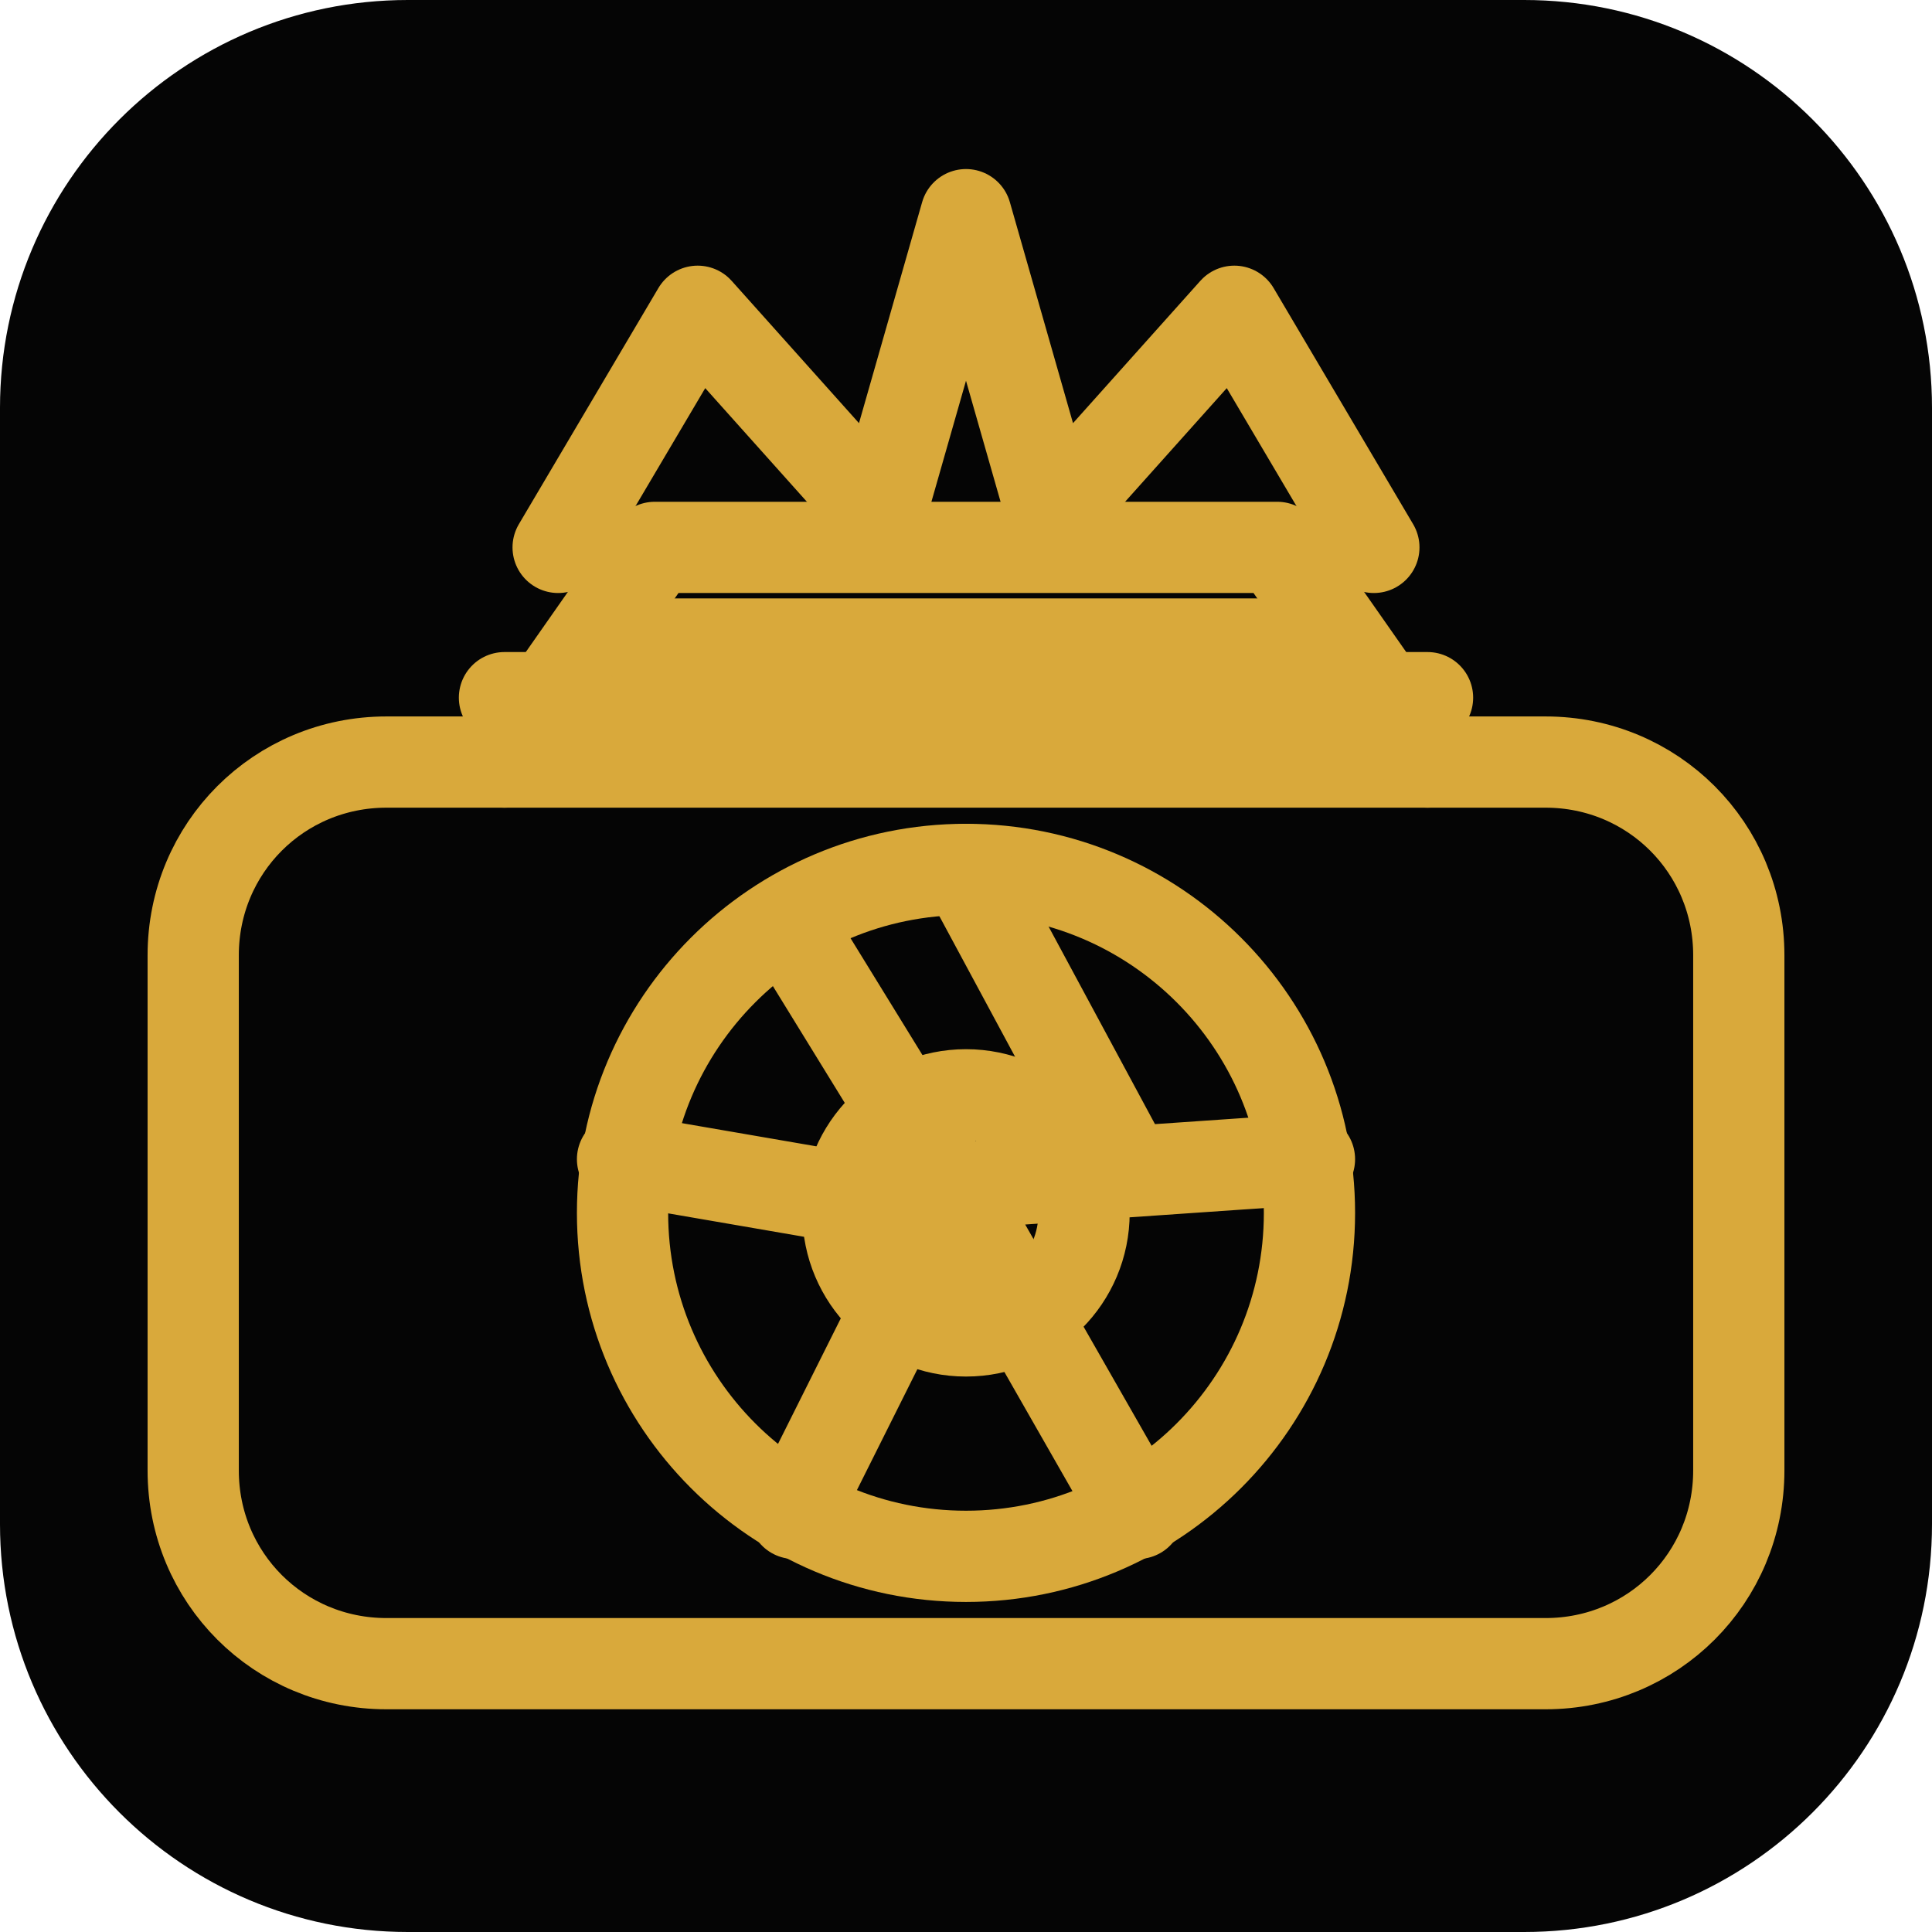
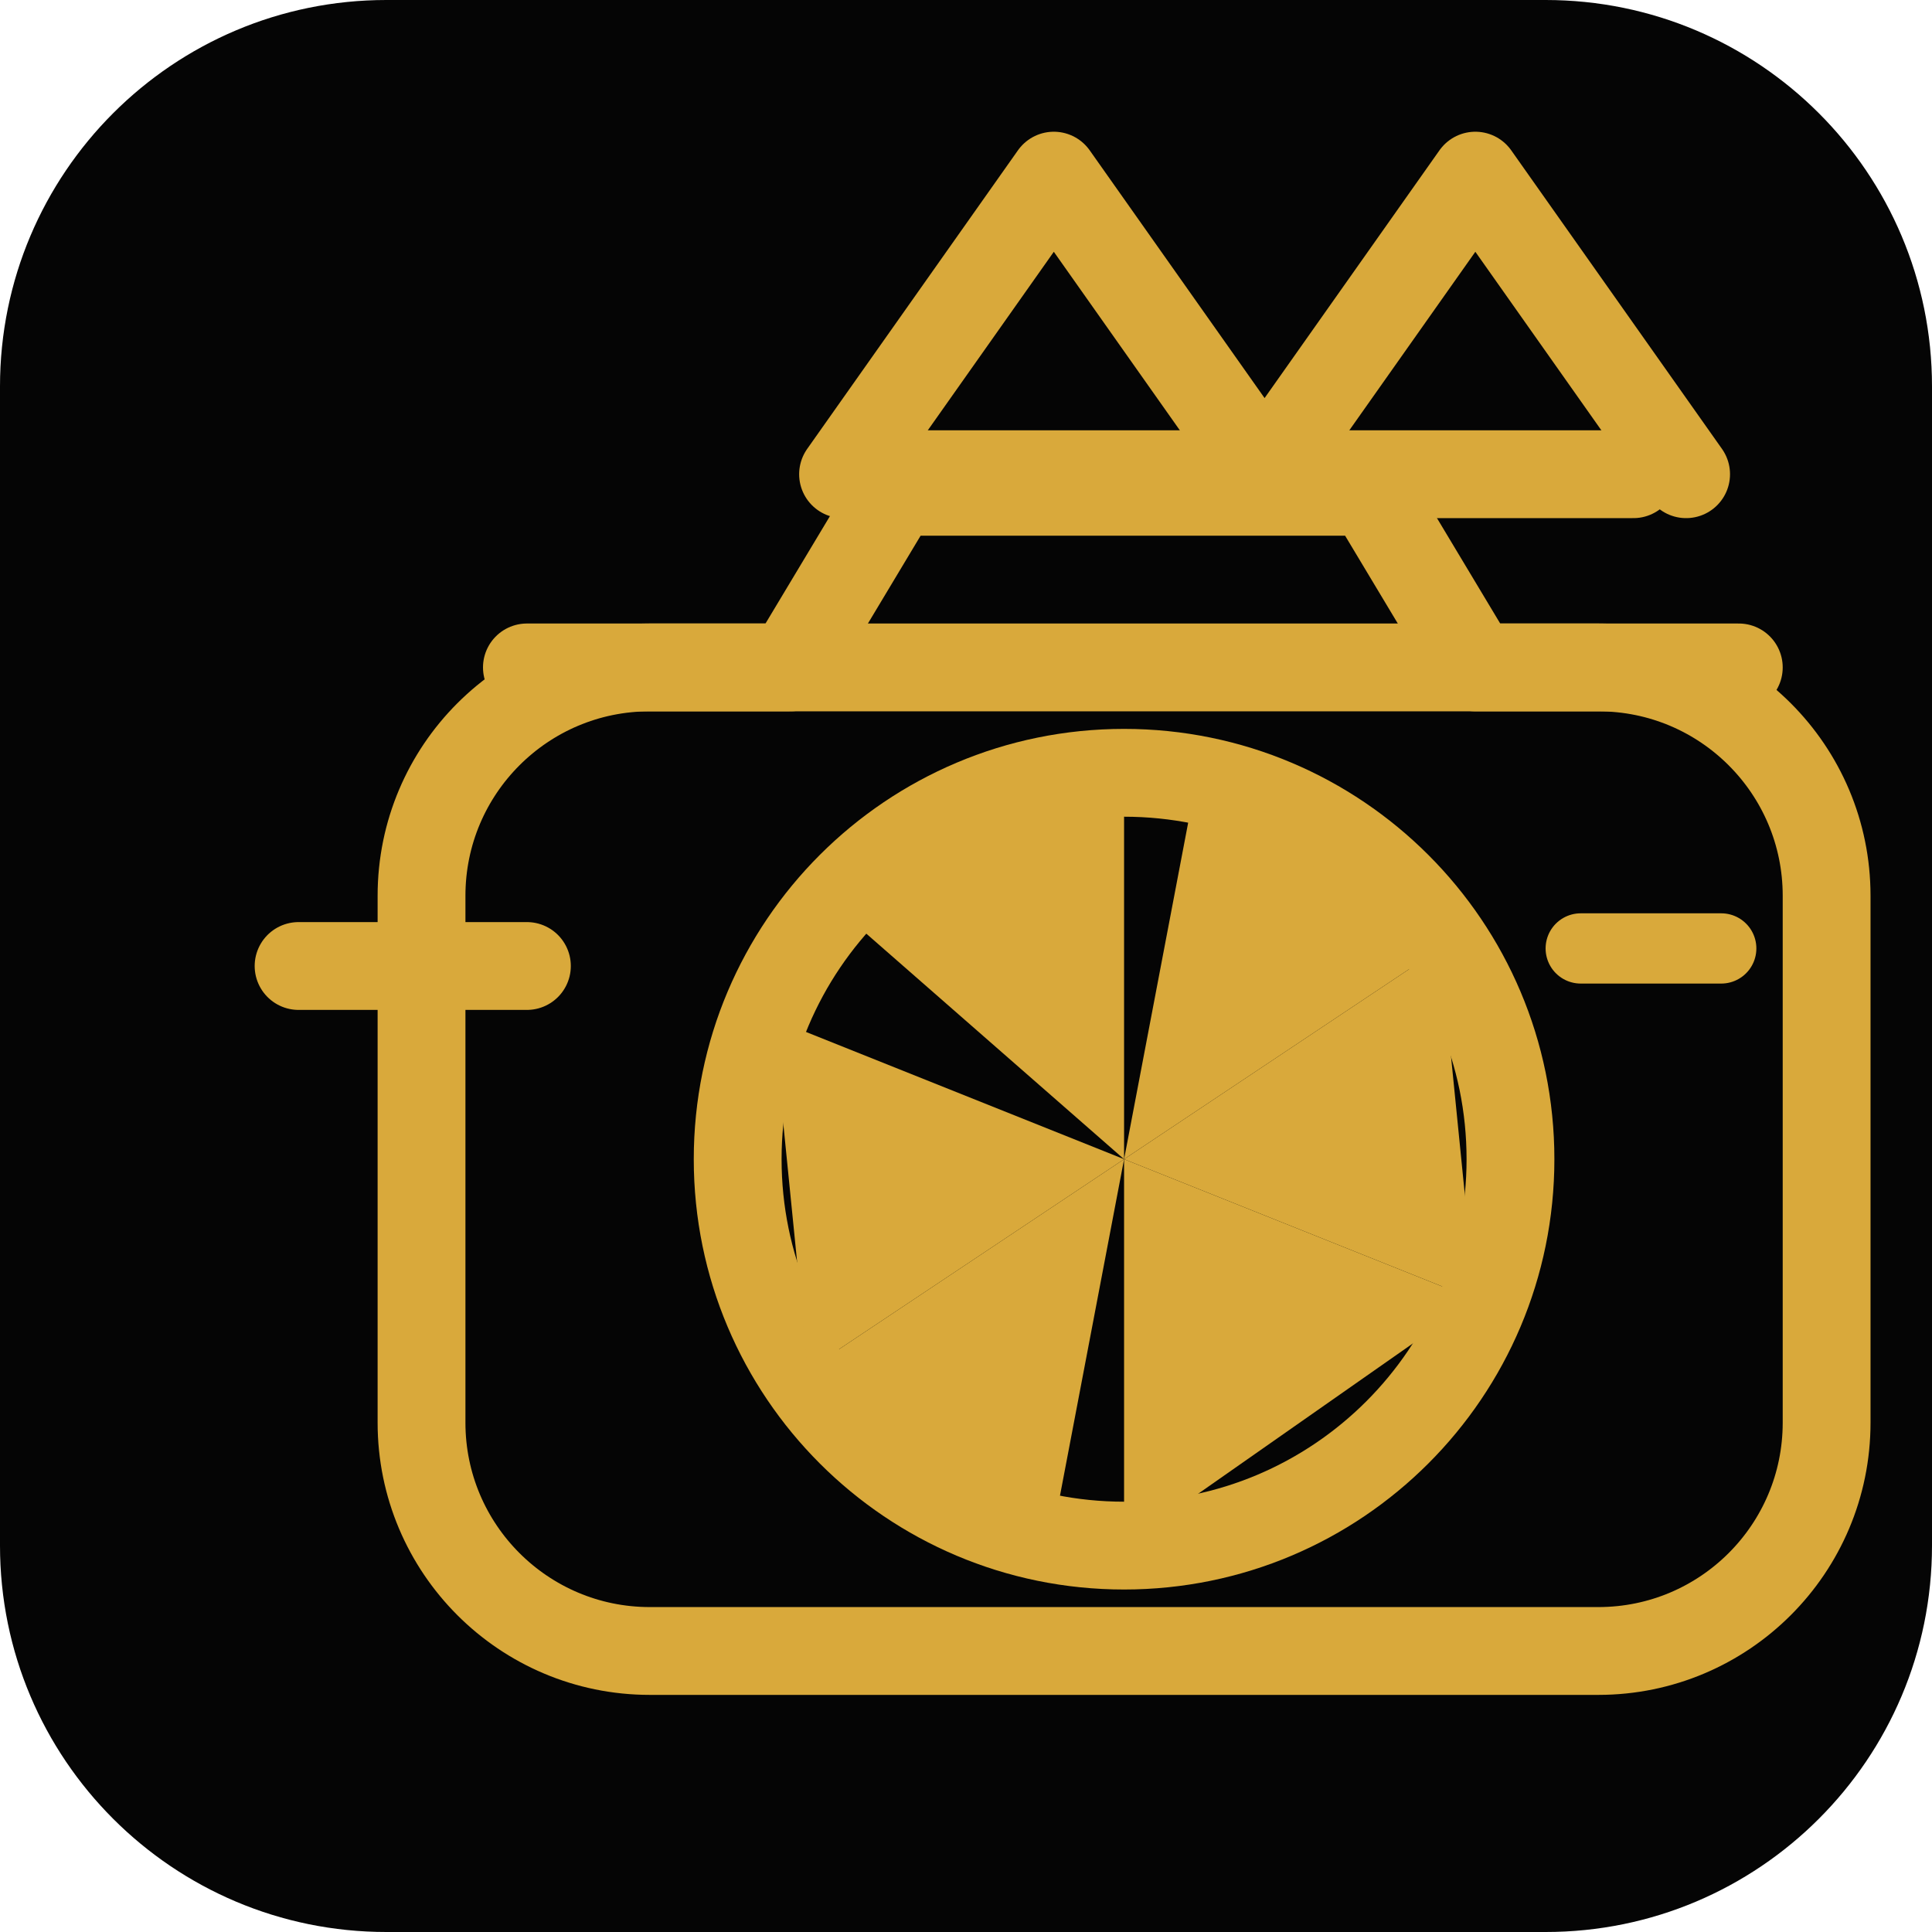
- <svg xmlns="http://www.w3.org/2000/svg" viewBox="0 0 180 180">
-   <rect width="180" height="180" rx="38" fill="#050505" />
-   <g fill="none" stroke="#D9A93B" stroke-width="8.5" stroke-linecap="round" stroke-linejoin="round">
-     <path d="M47 65h86" />
-     <path d="M36 71h108c10 0 18 8 18 18v48c0 10-8 18-18 18H36c-10 0-18-8-18-18V89c0-10 8-18 18-18Z" />
-     <path d="M47 71l14-20h58l14 20" />
-     <path d="M52 51l13-22 17 19 8-28 8 28 17-19 13 22" />
-     <path d="M60 60h60" />
-     <circle cx="90" cy="113" r="32" />
-     <circle cx="90" cy="113" r="11" />
-     <path d="M90 81l14 26M122 108l-29 2M106 141l-16-28M74 141l14-28M58 108l29 5M74 87l16 26" />
+ <svg xmlns="http://www.w3.org/2000/svg" width="180" height="180" viewBox="0 0 110 110" fill="none" role="img" aria-label="PhotoKingShot">
+   <rect width="110" height="110" rx="22" fill="#050505" />
+   <g stroke="#D9A93B" stroke-linecap="round" stroke-linejoin="round">
+     <rect x="24" y="38" width="80" height="56" rx="13" fill="none" stroke-width="5" />
+     <path d="M30 38H45L51 28H78L84 38H99" fill="none" stroke-width="5" />
+     <path d="M48 27L60 10L72 27L84 10L96 27" fill="none" stroke-width="5" />
+     <path d="M51 27H93" fill="none" stroke-width="5" />
+     <path d="M17 55H30" fill="none" stroke-width="5" />
+     <path d="M90 54H98" fill="none" stroke-width="4" />
+     <circle cx="64" cy="66" r="22" fill="none" stroke-width="5" />
  </g>
+   <path d="M64 44V66L48 52" fill="#D9A93B" />
+   <path d="M82 54L64 66L68 45" fill="#D9A93B" />
+   <path d="M84 74L64 66L82 54" fill="#D9A93B" />
+   <path d="M64 88V66L84 74" fill="#D9A93B" />
+   <path d="M46 78L64 66L60 87" fill="#D9A93B" />
+   <path d="M44 58L64 66L46 78" fill="#D9A93B" />
</svg>
